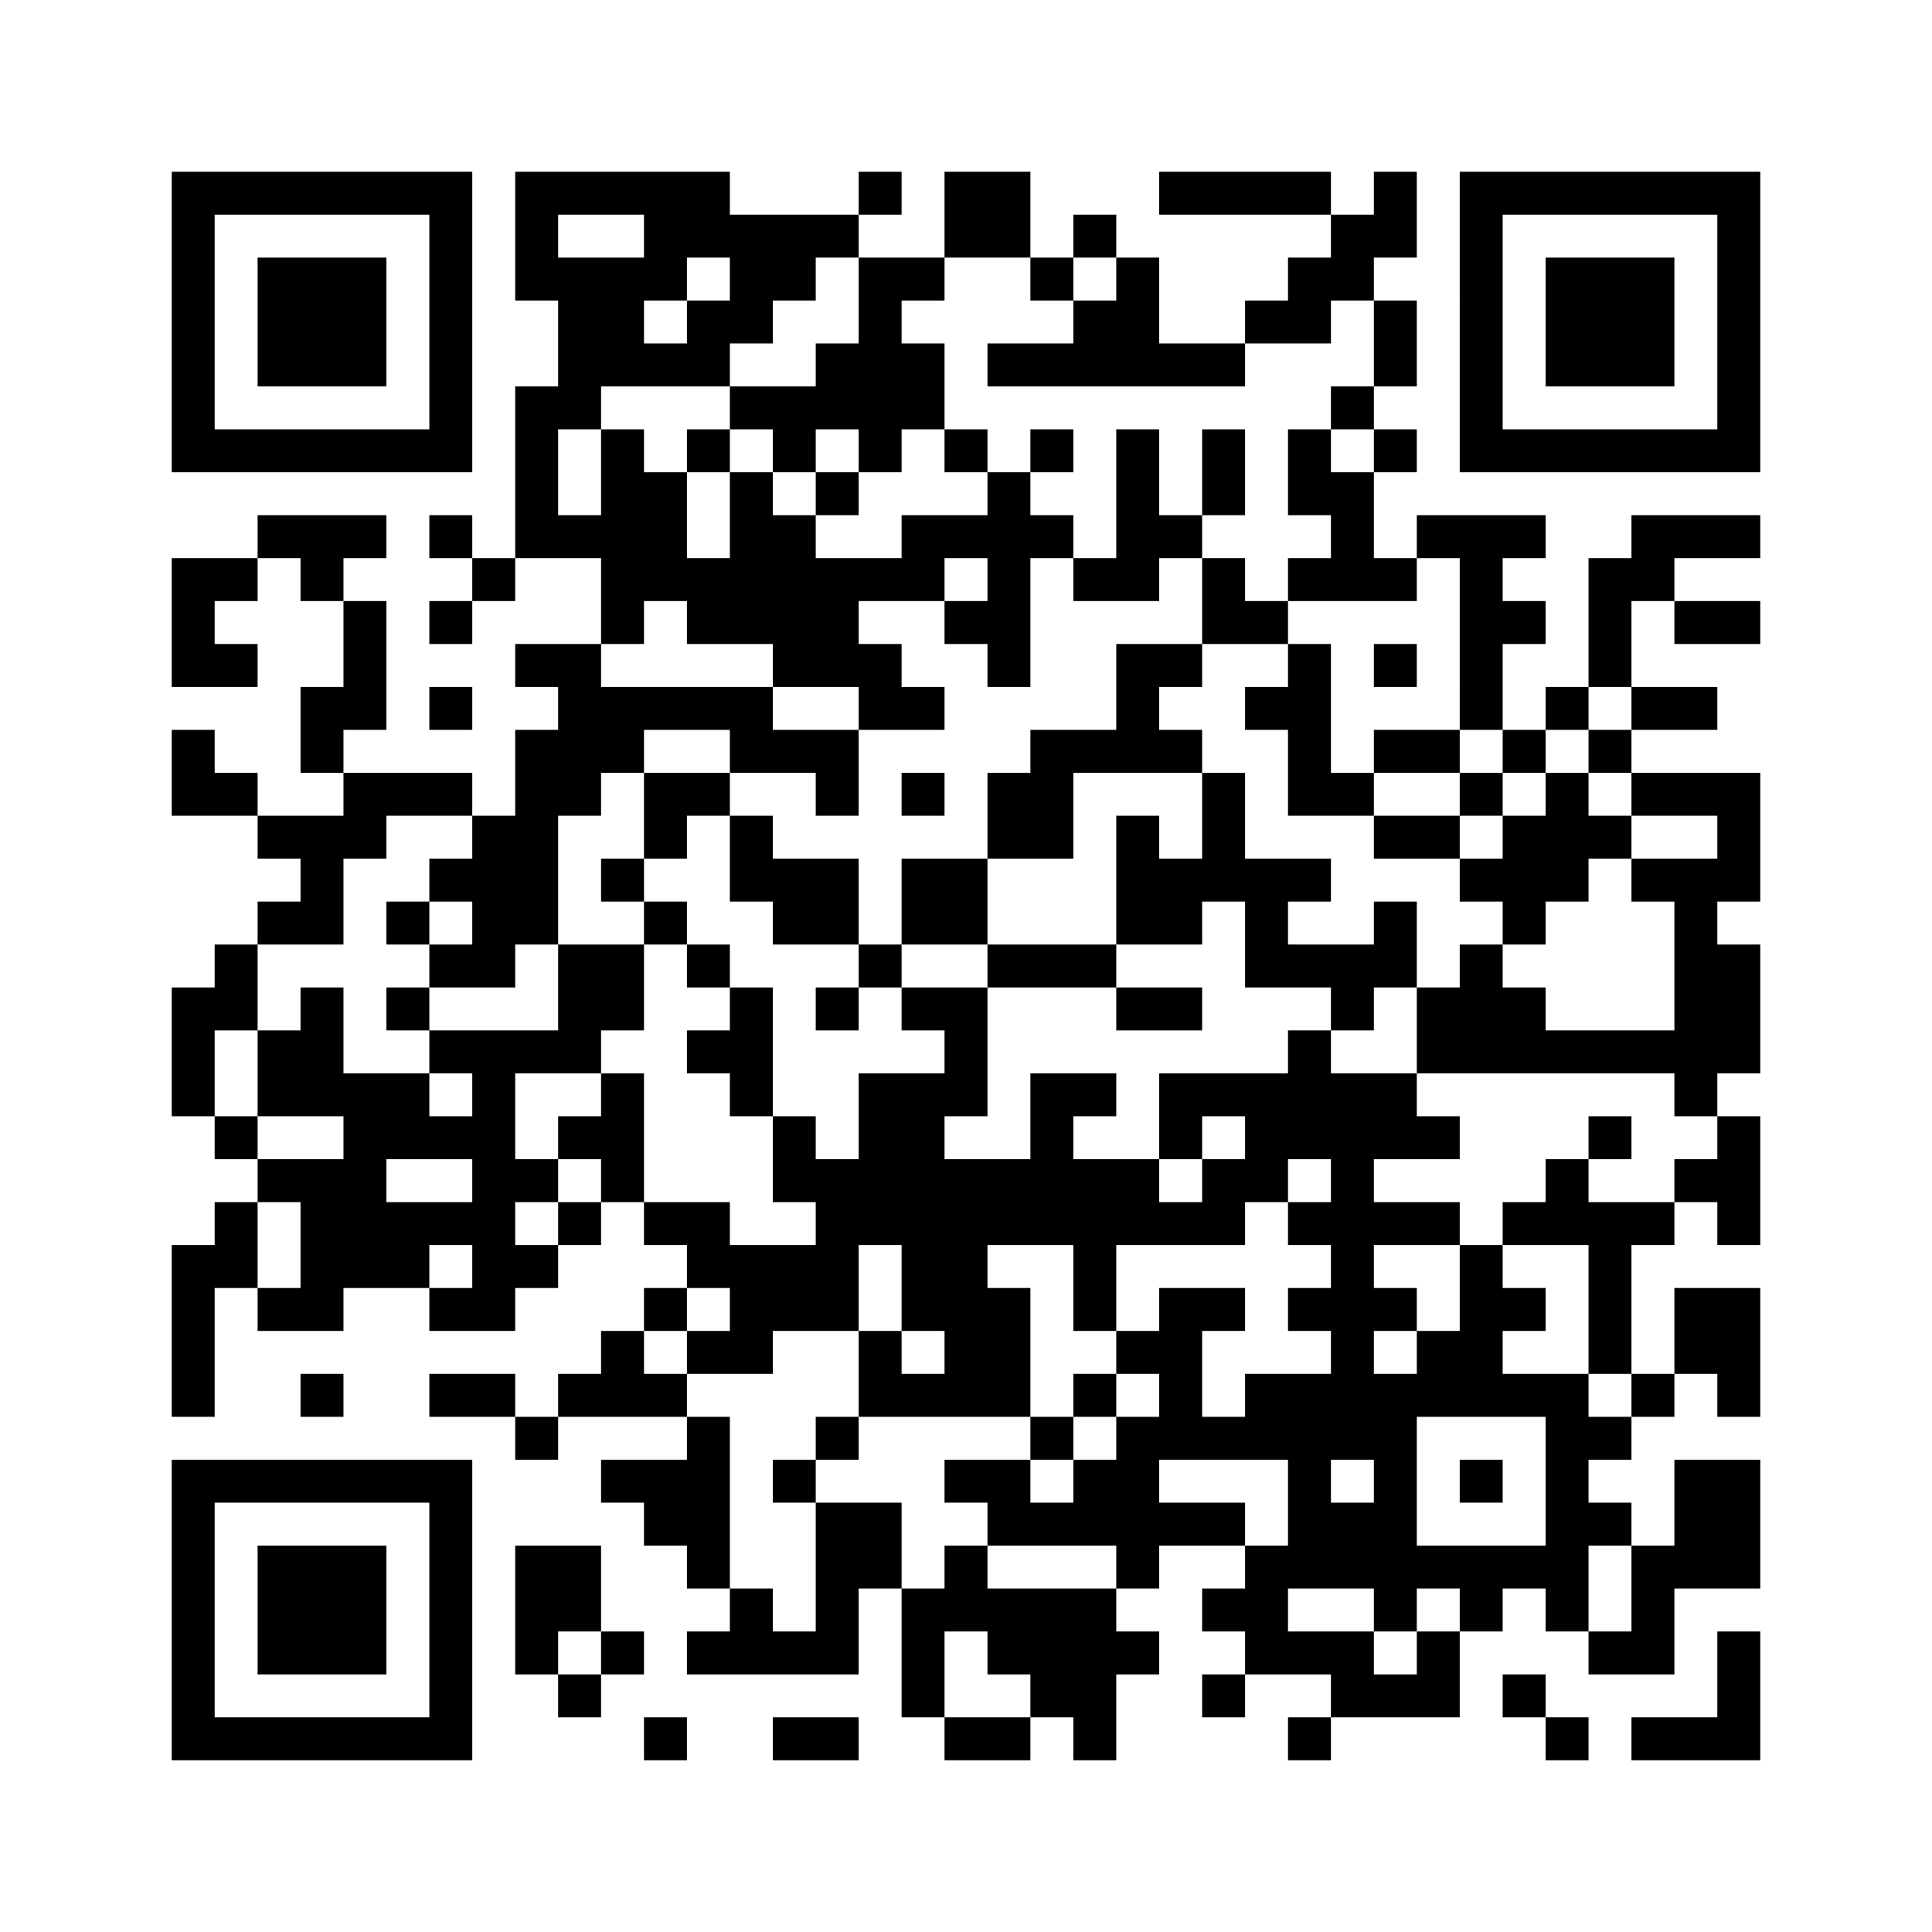
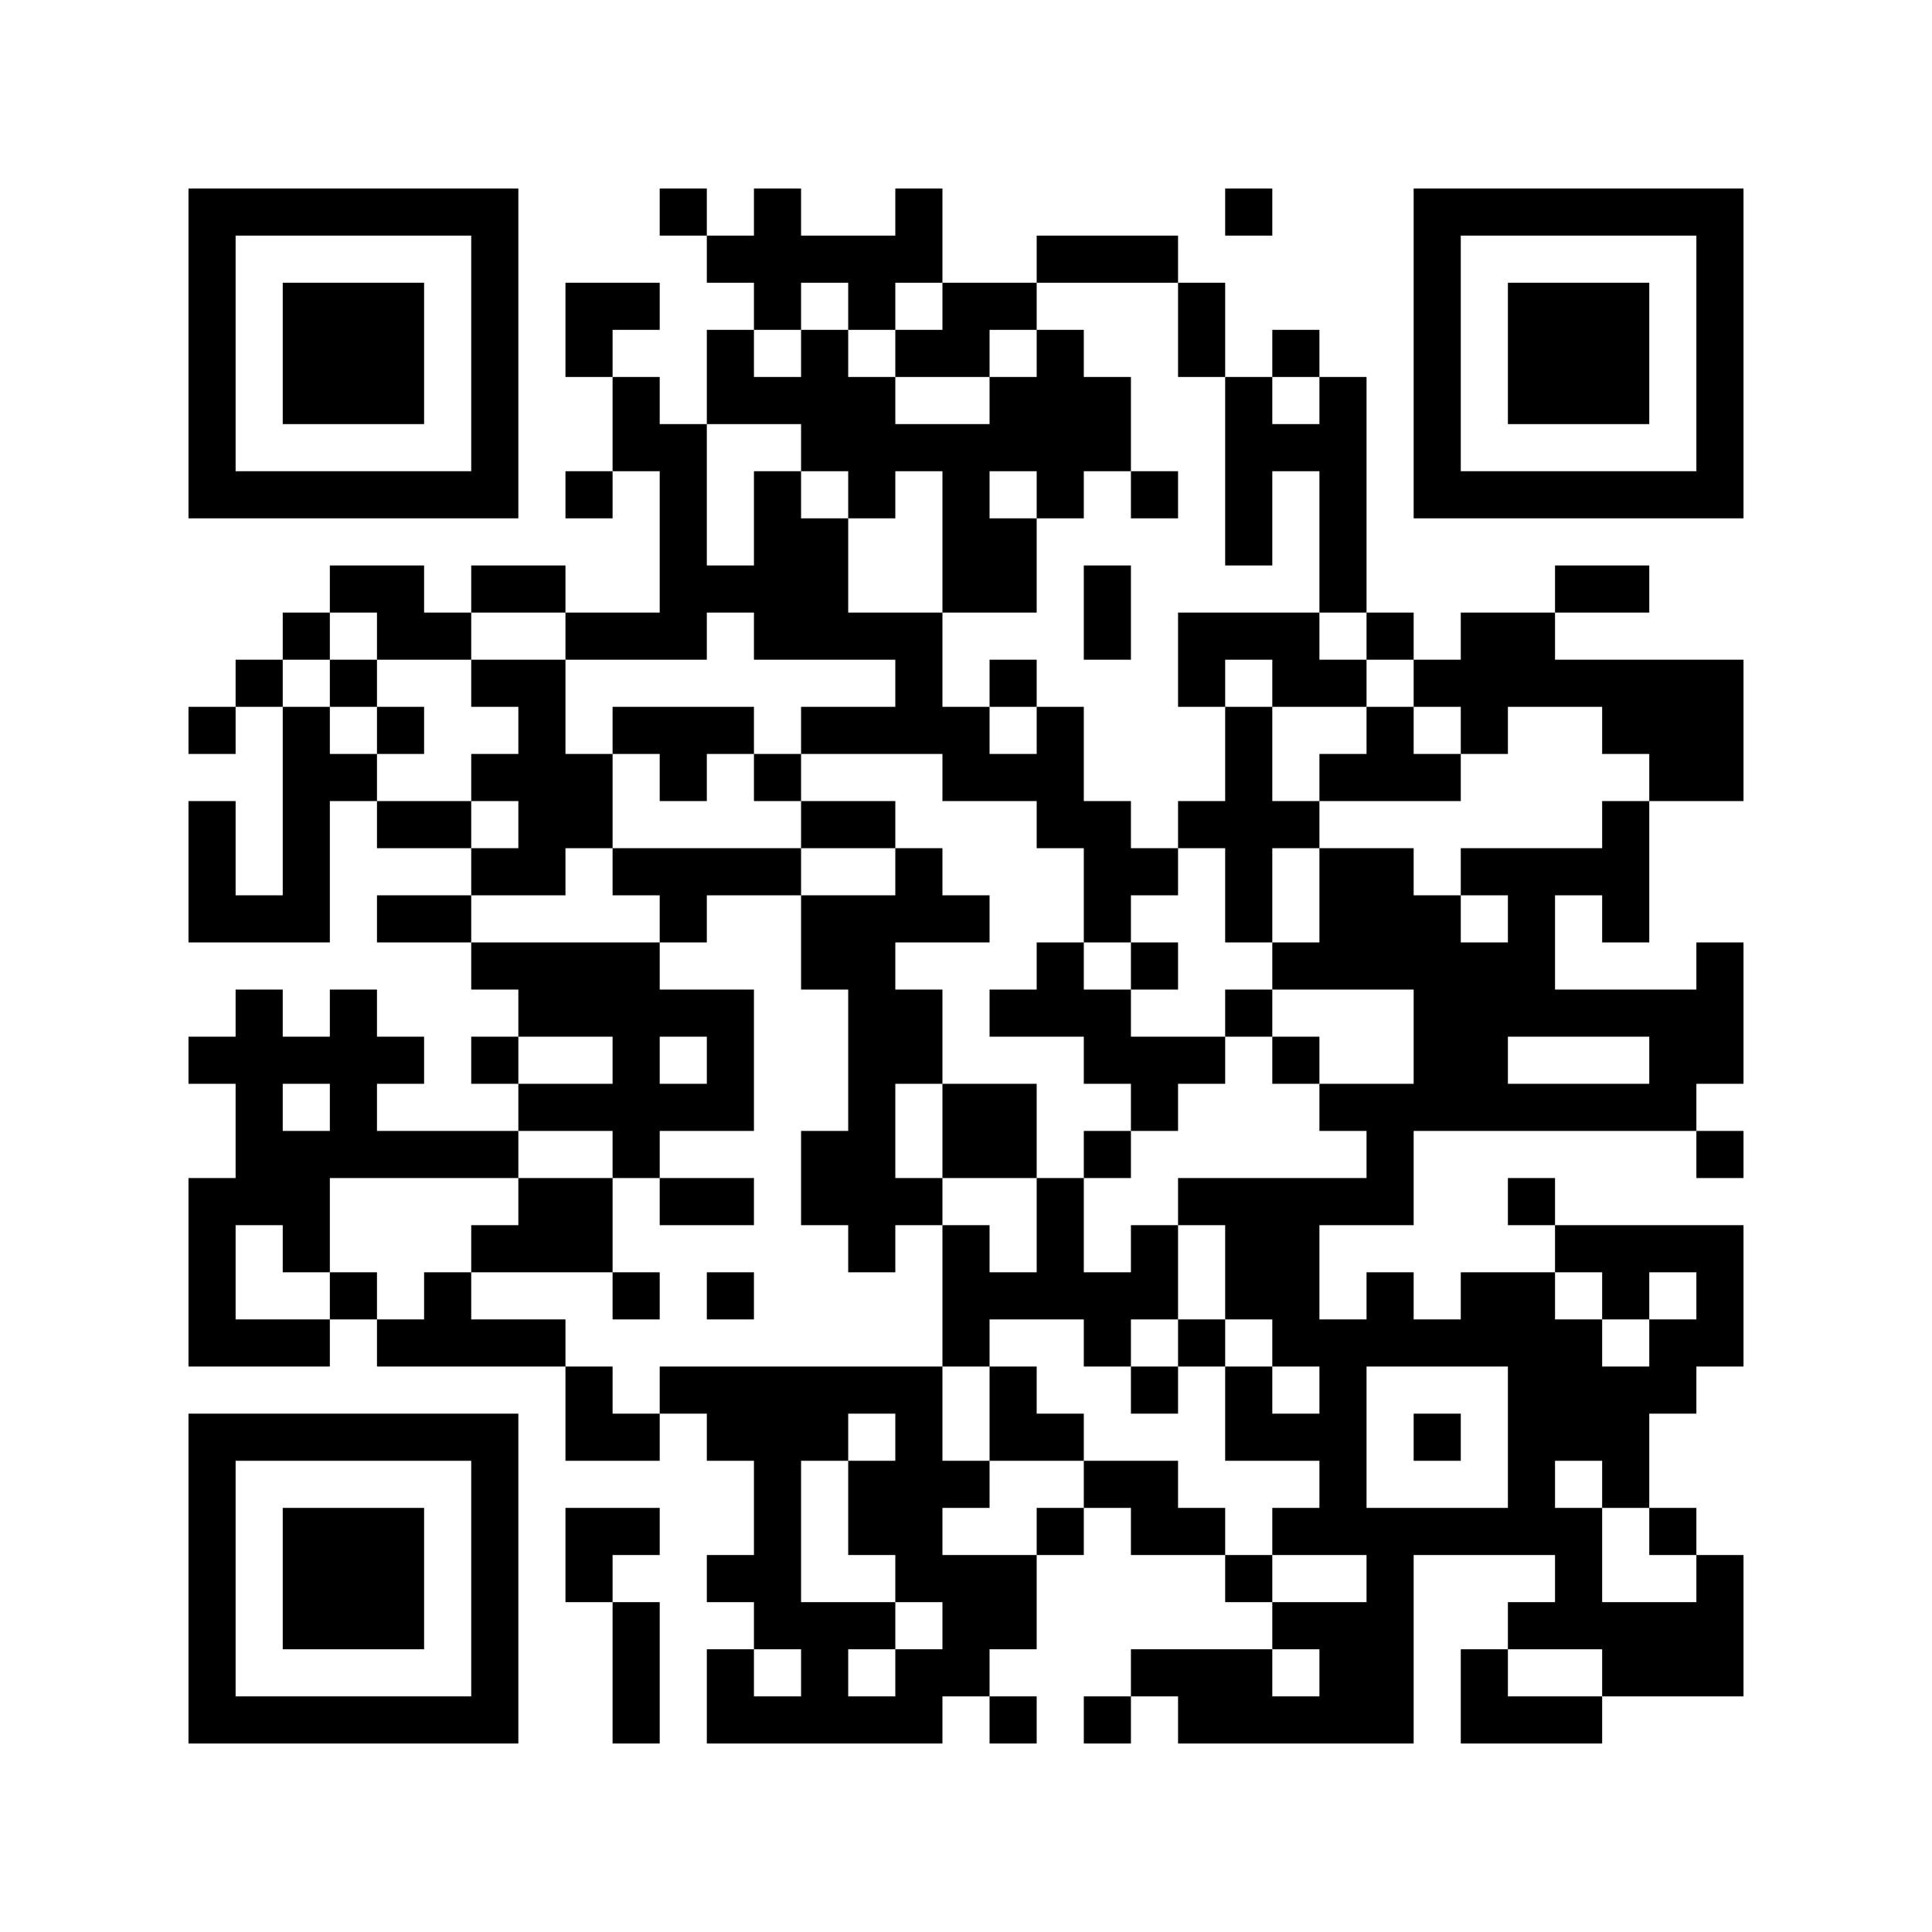
- <svg xmlns="http://www.w3.org/2000/svg" height="360" width="360" class="pyqrcode">
-   <path transform="scale(8)" stroke="#000" class="pyqrline" d="M4 4.5h7m1 0h5m3 0h1m1 0h2m3 0h4m1 0h1m1 0h7m-37 1h1m5 0h1m1 0h1m2 0h5m2 0h2m1 0h1m5 0h2m1 0h1m5 0h1m-37 1h1m1 0h3m1 0h1m1 0h4m1 0h2m1 0h2m2 0h1m1 0h1m3 0h2m2 0h1m1 0h3m1 0h1m-37 1h1m1 0h3m1 0h1m2 0h2m1 0h2m2 0h1m4 0h2m2 0h2m1 0h1m1 0h1m1 0h3m1 0h1m-37 1h1m1 0h3m1 0h1m2 0h4m2 0h3m1 0h6m3 0h1m1 0h1m1 0h3m1 0h1m-37 1h1m5 0h1m1 0h2m3 0h5m9 0h1m2 0h1m5 0h1m-37 1h7m1 0h1m1 0h1m1 0h1m1 0h1m1 0h1m1 0h1m1 0h1m1 0h1m1 0h1m1 0h1m1 0h1m1 0h7m-29 1h1m1 0h2m1 0h1m1 0h1m3 0h1m2 0h1m1 0h1m1 0h2m-26 1h3m1 0h1m1 0h4m1 0h2m2 0h4m1 0h2m3 0h1m1 0h3m2 0h3m-37 1h2m1 0h1m3 0h1m2 0h8m1 0h1m1 0h2m1 0h1m1 0h3m1 0h1m2 0h2m-35 1h1m3 0h1m1 0h1m3 0h1m1 0h4m2 0h2m4 0h2m4 0h2m1 0h1m1 0h2m-37 1h2m2 0h1m3 0h2m4 0h3m2 0h1m2 0h2m2 0h1m1 0h1m1 0h1m2 0h1m-31 1h2m1 0h1m2 0h5m2 0h2m4 0h1m2 0h2m3 0h1m1 0h1m1 0h2m-36 1h1m2 0h1m4 0h3m2 0h3m4 0h4m2 0h1m1 0h2m1 0h1m1 0h1m-34 1h2m2 0h3m1 0h2m1 0h2m2 0h1m1 0h1m1 0h2m3 0h1m1 0h2m2 0h1m1 0h1m1 0h3m-35 1h3m2 0h2m2 0h1m1 0h1m5 0h2m1 0h1m1 0h1m3 0h2m1 0h3m2 0h1m-34 1h1m2 0h3m1 0h1m2 0h3m1 0h2m3 0h5m3 0h3m1 0h3m-35 1h2m1 0h1m1 0h2m2 0h1m2 0h2m1 0h2m3 0h2m1 0h1m2 0h1m2 0h1m3 0h1m-35 1h1m4 0h2m1 0h2m1 0h1m3 0h1m2 0h3m3 0h4m1 0h1m4 0h2m-37 1h2m1 0h1m1 0h1m3 0h2m2 0h1m1 0h1m1 0h2m3 0h2m3 0h1m1 0h3m3 0h2m-37 1h1m1 0h2m2 0h4m2 0h2m4 0h1m7 0h1m2 0h8m-37 1h1m1 0h4m1 0h1m2 0h1m2 0h1m2 0h3m1 0h2m1 0h6m6 0h1m-35 1h1m2 0h4m1 0h2m3 0h1m1 0h2m2 0h1m2 0h1m1 0h5m3 0h1m2 0h1m-35 1h3m2 0h2m1 0h1m3 0h9m1 0h2m1 0h1m4 0h1m2 0h2m-36 1h1m1 0h5m1 0h1m1 0h2m2 0h10m1 0h4m1 0h4m1 0h1m-37 1h2m1 0h3m1 0h2m3 0h4m1 0h2m2 0h1m5 0h1m2 0h1m2 0h1m-34 1h1m1 0h2m2 0h2m3 0h1m1 0h3m1 0h3m1 0h1m1 0h2m1 0h3m1 0h2m1 0h1m1 0h2m-37 1h1m9 0h1m1 0h2m2 0h1m1 0h2m2 0h2m3 0h1m1 0h2m2 0h1m1 0h2m-37 1h1m2 0h1m2 0h2m1 0h3m4 0h4m1 0h1m1 0h1m1 0h8m1 0h1m1 0h1m-29 1h1m3 0h1m2 0h1m4 0h1m1 0h7m3 0h2m-34 1h7m3 0h3m1 0h1m3 0h2m1 0h2m3 0h1m1 0h1m1 0h1m1 0h1m2 0h2m-37 1h1m5 0h1m4 0h2m2 0h2m2 0h6m1 0h3m3 0h2m1 0h2m-37 1h1m1 0h3m1 0h1m1 0h2m2 0h1m2 0h2m1 0h1m3 0h1m2 0h8m1 0h3m-37 1h1m1 0h3m1 0h1m1 0h2m3 0h1m1 0h1m1 0h5m2 0h2m2 0h1m1 0h1m1 0h1m1 0h1m-35 1h1m1 0h3m1 0h1m1 0h1m1 0h1m1 0h4m1 0h1m1 0h4m2 0h3m1 0h1m3 0h2m1 0h1m-37 1h1m5 0h1m2 0h1m7 0h1m2 0h2m2 0h1m2 0h3m1 0h1m4 0h1m-37 1h7m4 0h1m2 0h2m2 0h2m1 0h1m4 0h1m5 0h1m1 0h3" />
+ <svg xmlns="http://www.w3.org/2000/svg" height="328" width="328" class="pyqrcode">
+   <path transform="scale(8)" stroke="#000" class="pyqrline" d="M4 4.5h7m3 0h1m1 0h1m2 0h1m6 0h1m3 0h7m-33 1h1m5 0h1m4 0h5m2 0h3m5 0h1m5 0h1m-33 1h1m1 0h3m1 0h1m1 0h2m2 0h1m1 0h1m1 0h2m3 0h1m4 0h1m1 0h3m1 0h1m-33 1h1m1 0h3m1 0h1m1 0h1m2 0h1m1 0h1m1 0h2m1 0h1m2 0h1m1 0h1m2 0h1m1 0h3m1 0h1m-33 1h1m1 0h3m1 0h1m2 0h1m1 0h4m2 0h3m2 0h1m1 0h1m1 0h1m1 0h3m1 0h1m-33 1h1m5 0h1m2 0h2m2 0h7m2 0h3m1 0h1m5 0h1m-33 1h7m1 0h1m1 0h1m1 0h1m1 0h1m1 0h1m1 0h1m1 0h1m1 0h1m1 0h1m1 0h7m-23 1h1m1 0h2m2 0h2m4 0h1m1 0h1m-22 1h2m1 0h2m2 0h4m2 0h2m1 0h1m4 0h1m4 0h2m-29 1h1m1 0h2m2 0h3m1 0h4m3 0h1m1 0h3m1 0h1m1 0h2m-28 1h1m1 0h1m2 0h2m7 0h1m1 0h1m3 0h1m1 0h2m1 0h7m-33 1h1m1 0h1m1 0h1m2 0h1m1 0h3m1 0h4m1 0h1m3 0h1m2 0h1m1 0h1m2 0h3m-31 1h2m2 0h3m1 0h1m1 0h1m3 0h3m3 0h1m1 0h3m4 0h2m-33 1h1m1 0h1m1 0h2m1 0h2m4 0h2m3 0h2m1 0h3m6 0h1m-31 1h1m1 0h1m3 0h2m1 0h4m2 0h1m3 0h2m1 0h1m1 0h2m1 0h4m-31 1h3m1 0h2m4 0h1m2 0h4m2 0h1m2 0h1m1 0h3m1 0h1m1 0h1m-25 1h4m3 0h2m3 0h1m1 0h1m2 0h6m3 0h1m-32 1h1m1 0h1m3 0h5m2 0h2m1 0h3m2 0h1m3 0h7m-33 1h5m1 0h1m2 0h1m1 0h1m2 0h2m3 0h3m1 0h1m2 0h2m3 0h2m-32 1h1m1 0h1m3 0h5m2 0h1m1 0h2m2 0h1m3 0h8m-31 1h6m2 0h1m3 0h2m1 0h2m1 0h1m5 0h1m6 0h1m-33 1h3m4 0h2m1 0h2m1 0h3m2 0h1m2 0h5m2 0h1m-29 1h1m1 0h1m3 0h3m5 0h1m1 0h1m1 0h1m1 0h1m1 0h2m5 0h4m-33 1h1m2 0h1m1 0h1m3 0h1m1 0h1m4 0h5m1 0h2m1 0h1m1 0h2m1 0h1m1 0h1m-33 1h3m1 0h4m8 0h1m2 0h1m1 0h1m1 0h7m1 0h2m-25 1h1m1 0h6m1 0h1m2 0h1m1 0h1m1 0h1m3 0h4m-32 1h7m1 0h2m1 0h3m1 0h1m1 0h2m3 0h3m1 0h1m1 0h3m-31 1h1m5 0h1m5 0h1m1 0h3m2 0h2m3 0h1m3 0h1m1 0h1m-31 1h1m1 0h3m1 0h1m1 0h2m2 0h1m1 0h2m2 0h1m1 0h2m1 0h7m1 0h1m-32 1h1m1 0h3m1 0h1m1 0h1m2 0h2m2 0h3m4 0h1m2 0h1m3 0h1m2 0h1m-33 1h1m1 0h3m1 0h1m2 0h1m2 0h3m1 0h2m5 0h3m2 0h5m-33 1h1m5 0h1m2 0h1m1 0h1m1 0h1m1 0h2m3 0h3m1 0h2m1 0h1m2 0h3m-33 1h7m2 0h1m1 0h5m1 0h1m1 0h1m1 0h5m1 0h3" />
</svg>
